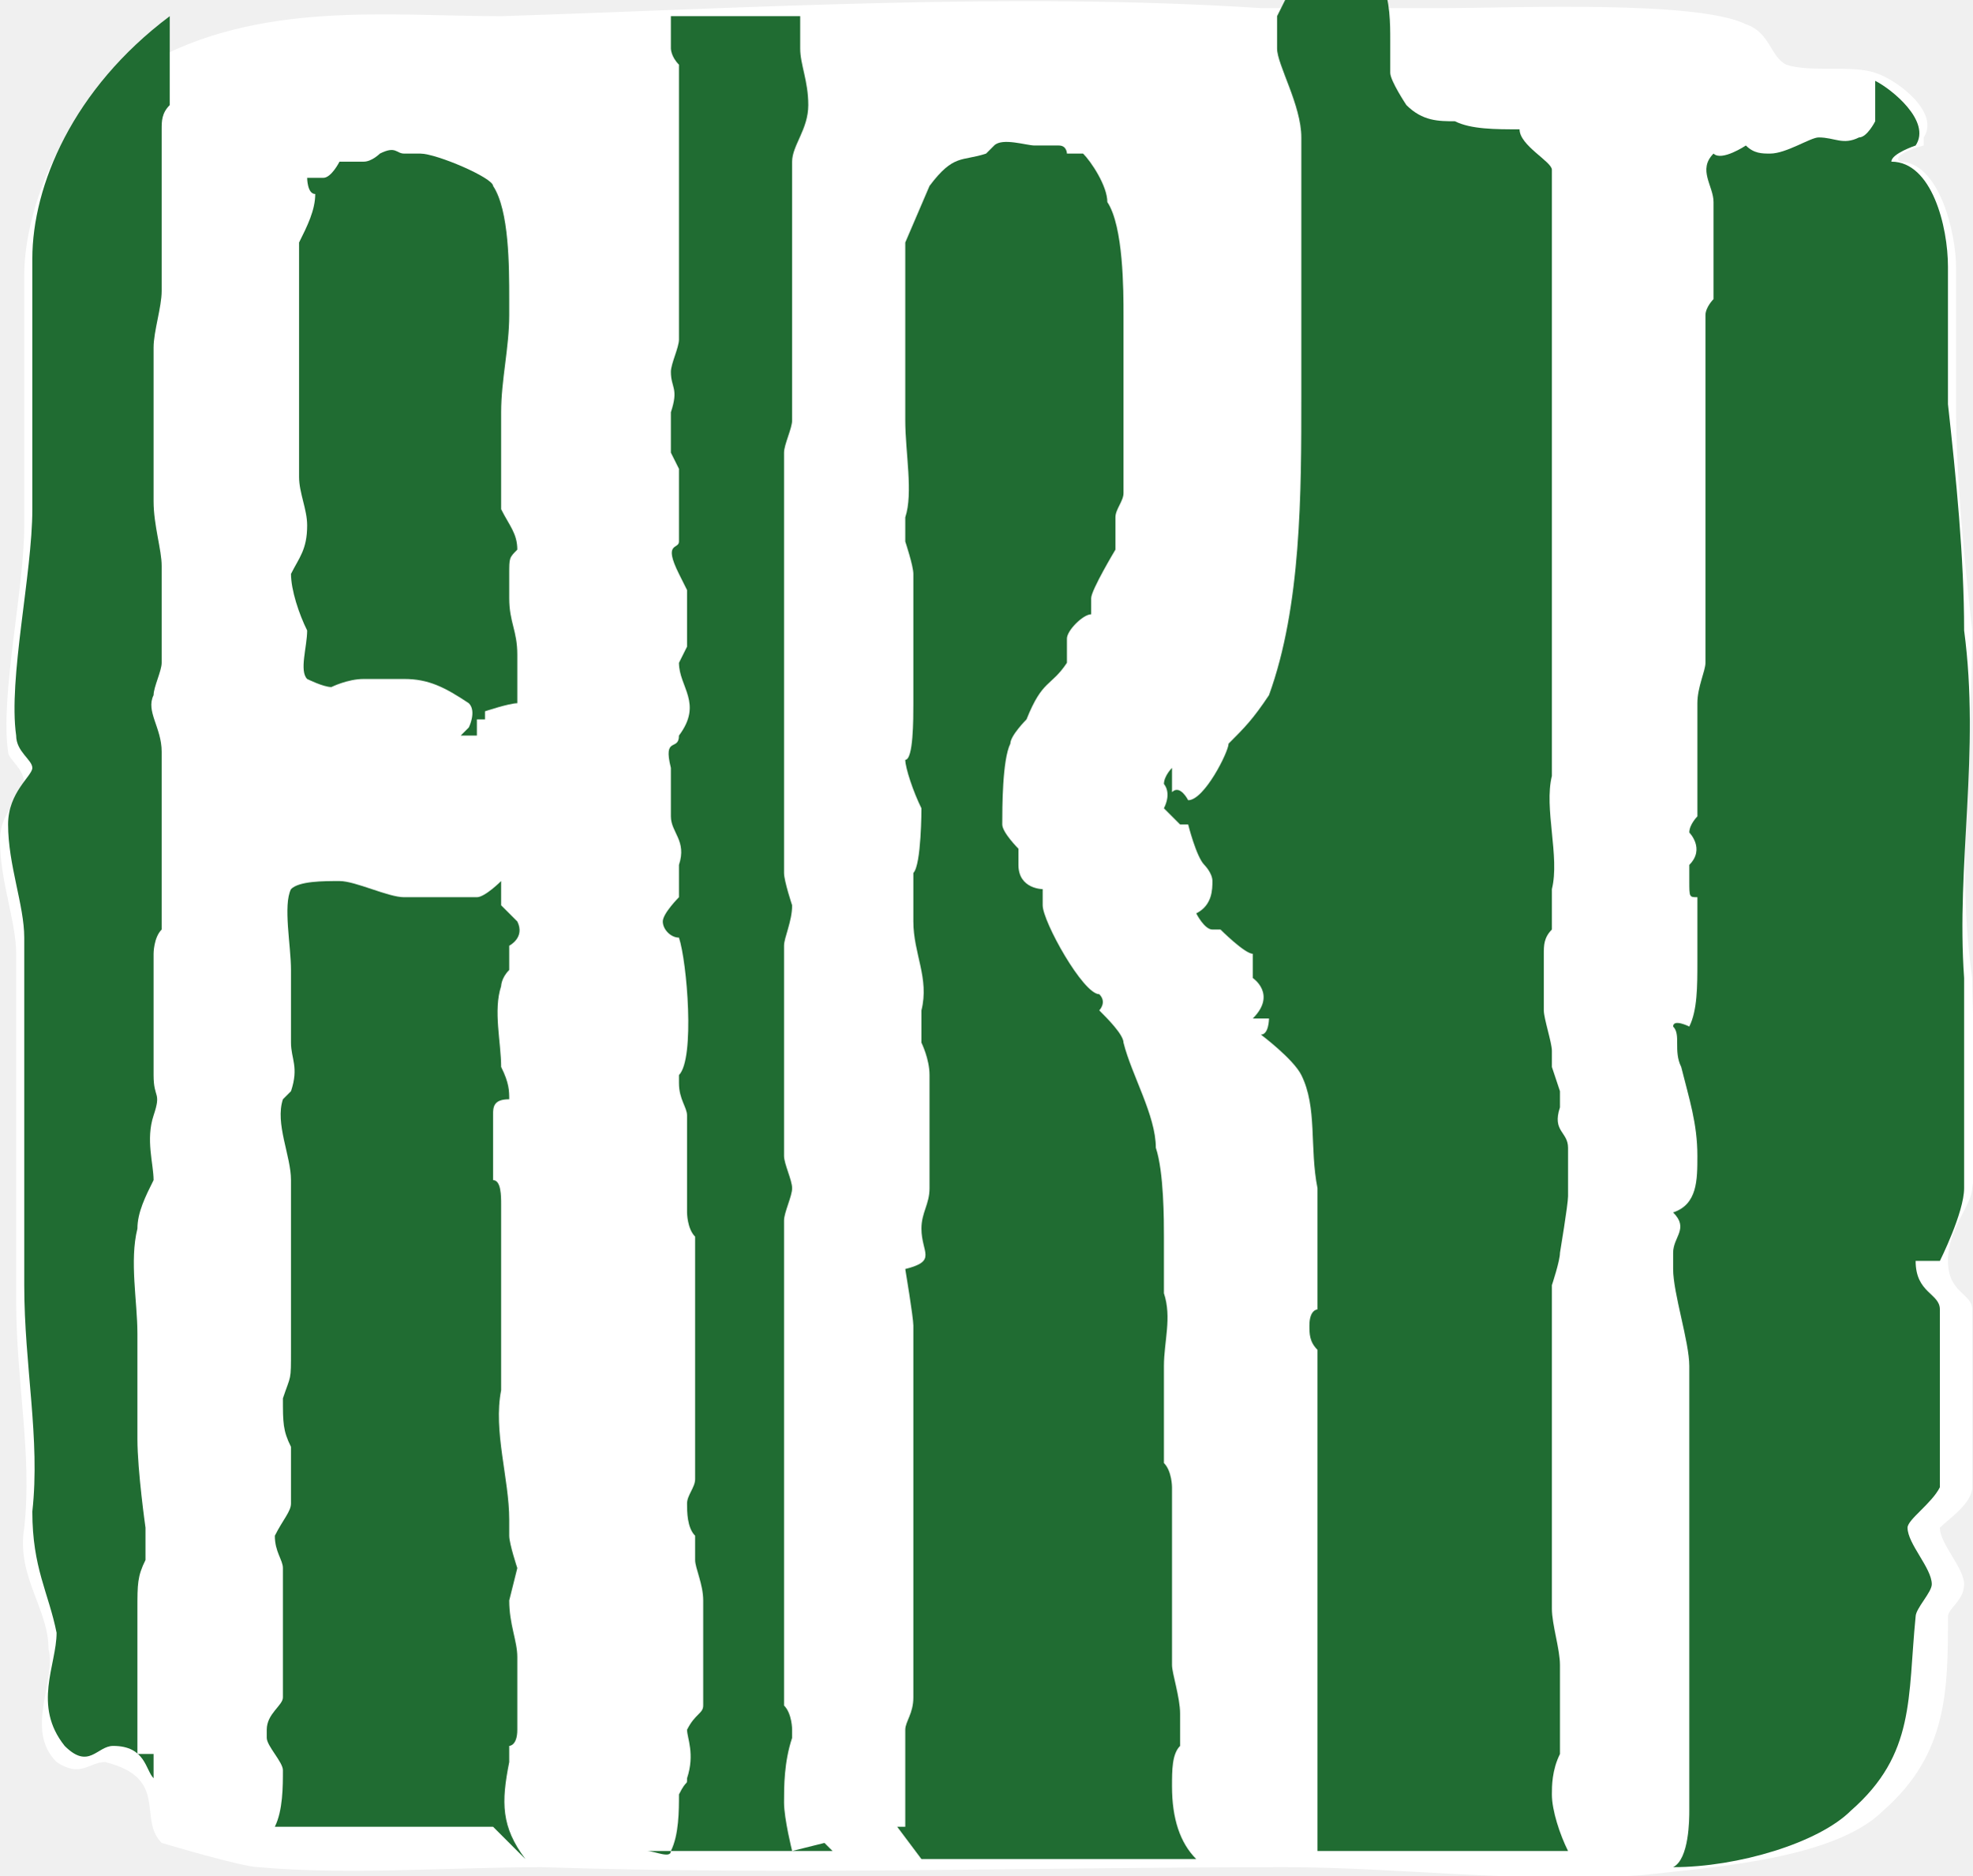
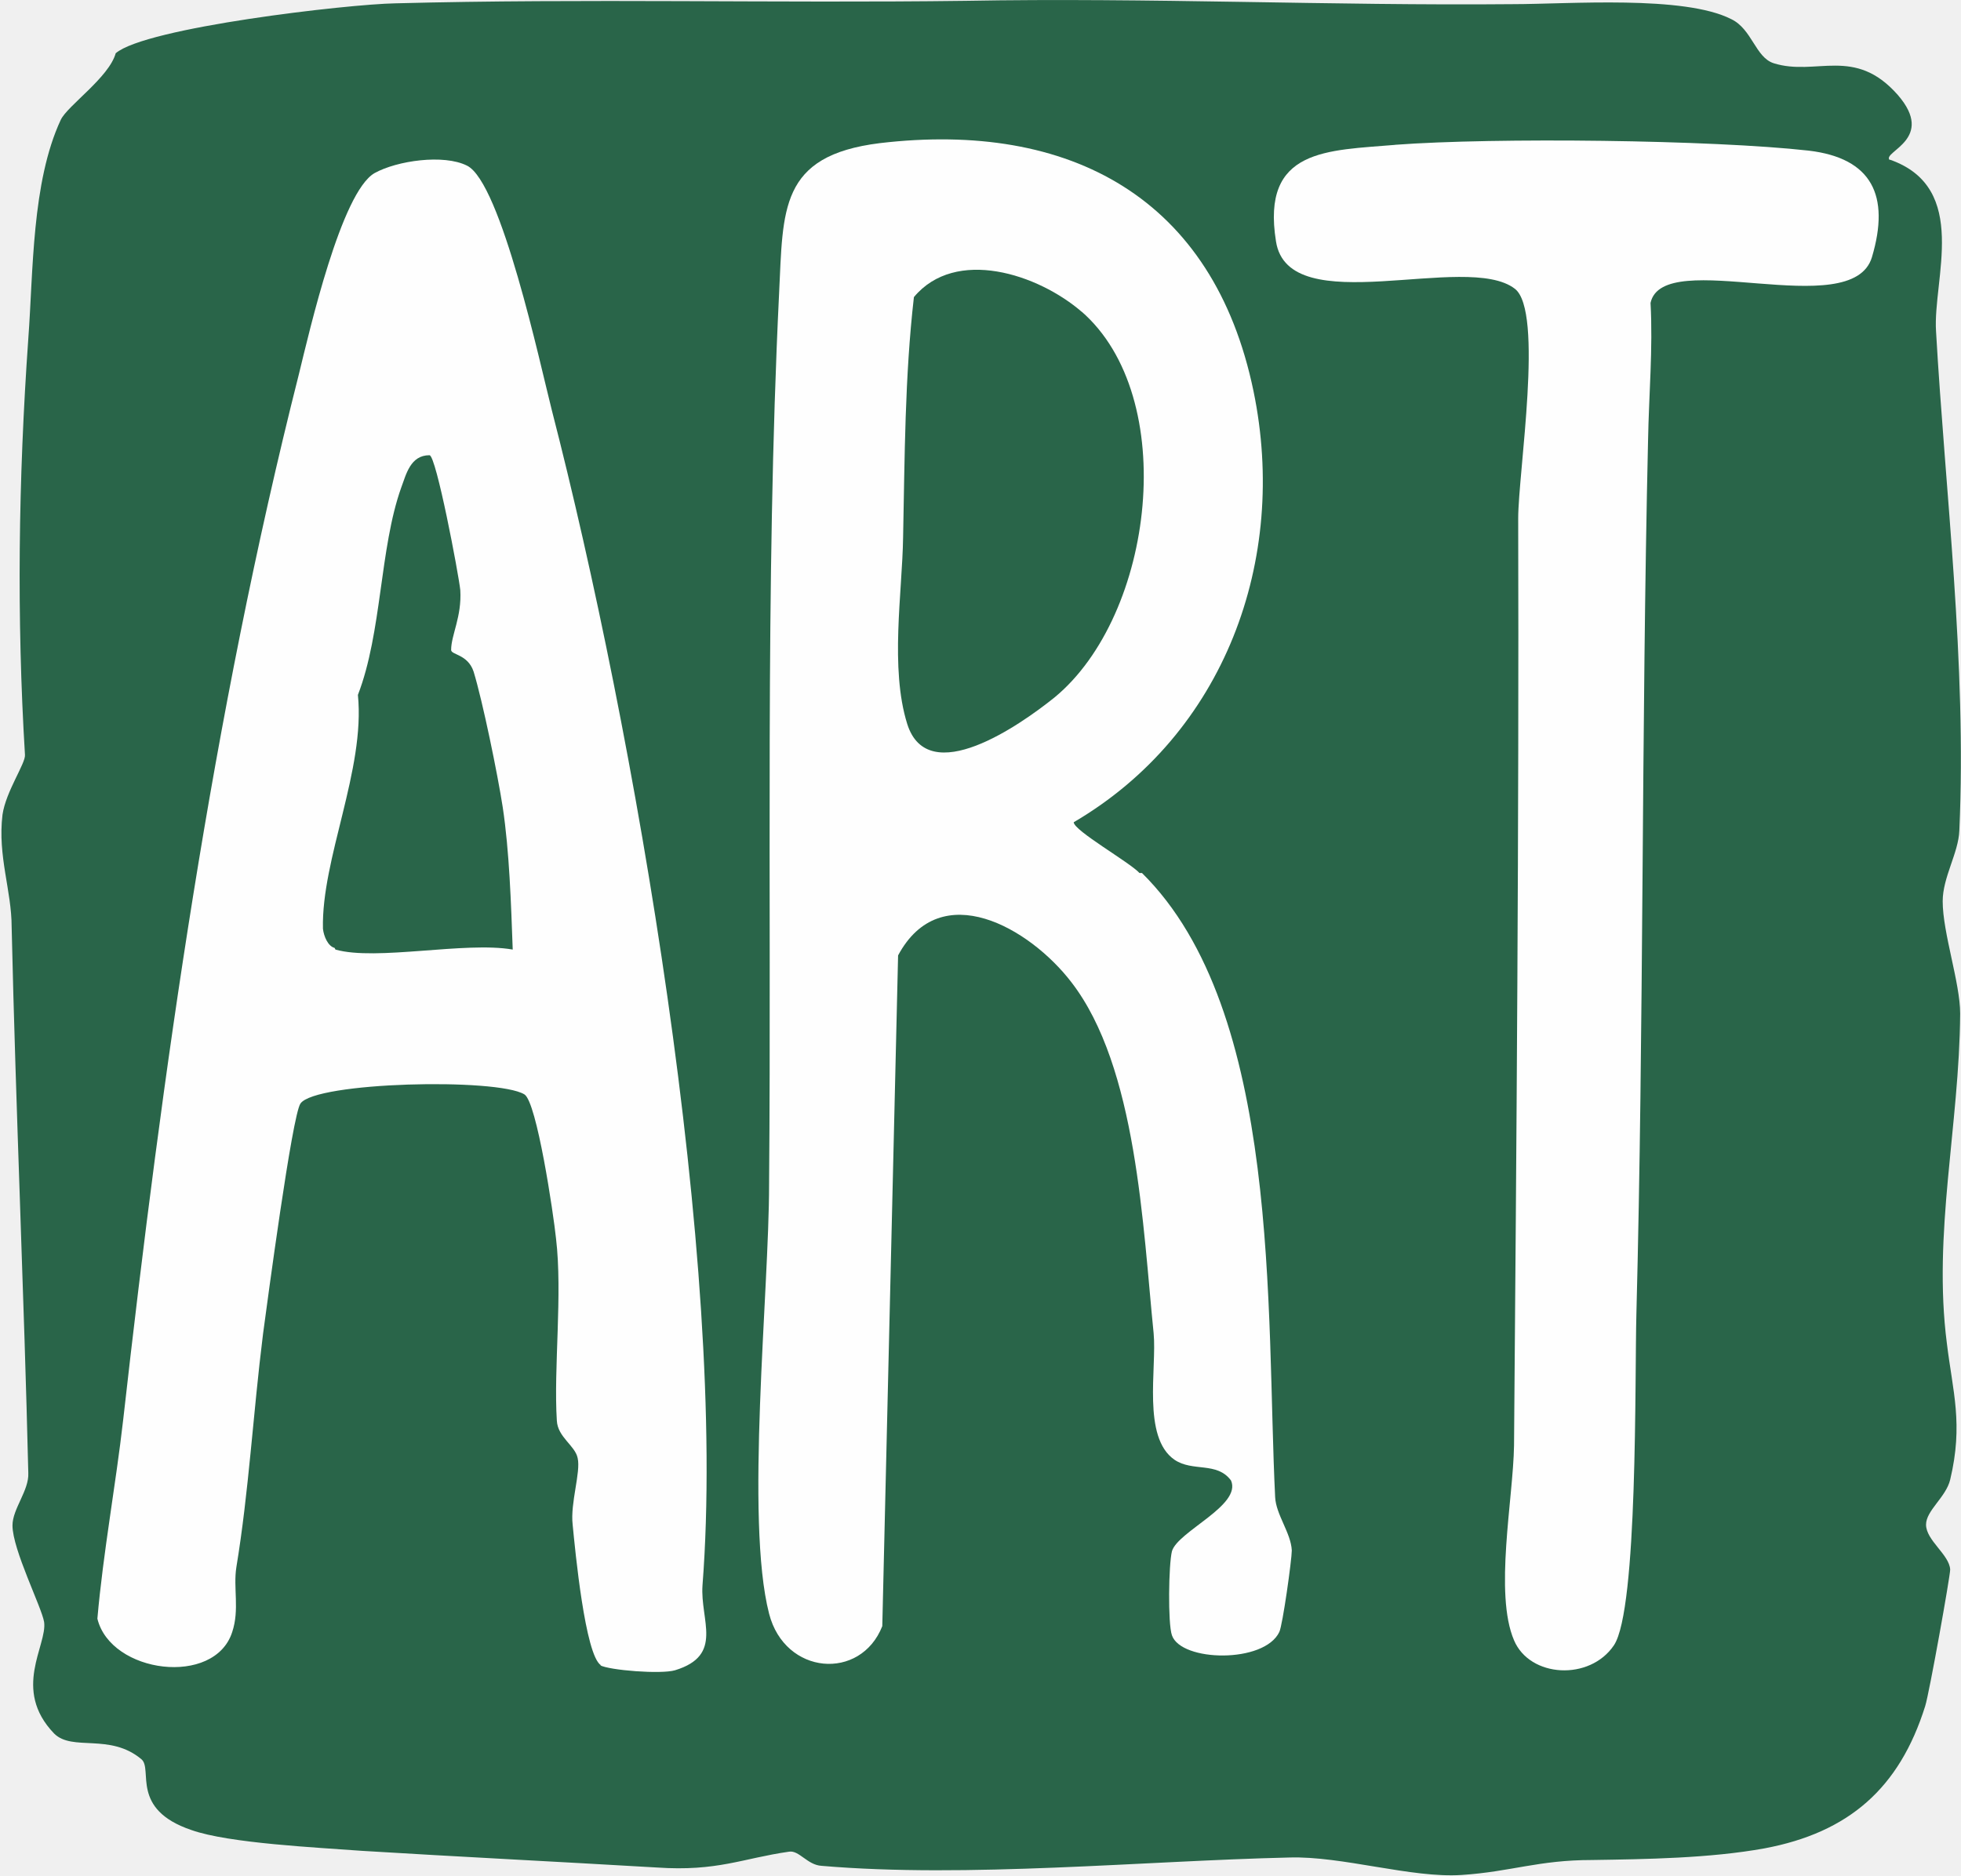
- <svg xmlns="http://www.w3.org/2000/svg" id="_图层_2" data-name="图层 2" viewBox="0 0 2.44 2.32">
+ <svg xmlns="http://www.w3.org/2000/svg" id="_图层_2" data-name="图层 2" viewBox="0 0 23.56 22.54">
  <defs>
    <style>
      .cls-1 {
-         fill: #206c32;
+         fill: #296549;
      }

      .cls-2 {
-         fill: #fff;
+         fill: #fefefe;
      }
    </style>
  </defs>
  <g id="_图层_1-2" data-name="图层 1">
    <g>
-       <path class="cls-2" d="M2.38.18s-.04.01-.03.02c.05,0,.07.09.07.13s0,.12,0,.17c0,.09.01.19.02.28,0,.15-.02.29,0,.43,0,.06.01.2,0,.26,0,.02-.03.05-.03.09s.03.04.03.06c0,.01,0,.21,0,.22,0,.02-.03.04-.04.05,0,.02.03.05.03.07,0,.02-.02.03-.02.04,0,.09,0,.17-.08.24-.06.06-.21.07-.3.08-.15.01-.3-.01-.44-.01-.31,0-.61.01-.92,0-.11,0-.24.01-.35,0-.02,0-.12-.03-.12-.03-.03-.03.01-.08-.07-.1-.02,0-.03.02-.06,0-.04-.04,0-.1-.01-.14,0-.05-.04-.09-.03-.15.01-.09-.01-.18-.01-.28,0-.14,0-.29,0-.43,0-.04-.02-.09-.02-.14,0-.04.03-.05.03-.07s-.02-.03-.02-.04c-.01-.07.02-.2.02-.28,0-.1,0-.21,0-.31,0-.09.06-.23.15-.26C.32,0,.48.02.62.02c.31-.01.63-.03.94-.01.1,0,.13,0,.23,0,.08,0,.31-.01.37.02.03.01.03.04.05.05.03.01.08,0,.11.01.03.01.08.05.06.08Z" />
-       <g>
-         <path class="cls-1" d="M.65,2.3s0,0,0,0c-.03-.04-.03-.07-.02-.12,0,0,0-.02,0-.02,0,0,.01,0,.01-.02,0,0,0-.01,0-.02,0-.02,0-.05,0-.07,0-.02-.01-.04-.01-.07,0,0,.01-.04.01-.04,0,0-.01-.03-.01-.04,0,0,0,0,0-.02,0-.05-.02-.11-.01-.16,0,0,0-.01,0-.02,0-.02,0-.03,0-.06,0-.04,0-.07,0-.11,0-.01,0-.03,0-.04,0-.01,0-.03-.01-.03,0-.02,0-.06,0-.08,0-.01,0-.02.02-.02,0-.01,0-.02-.01-.04,0-.03-.01-.07,0-.1,0,0,0-.01.01-.02,0-.01,0-.02,0-.03,0,0,.02-.01.01-.03,0,0-.01-.01-.02-.02,0,0,0-.02,0-.03,0,0-.02.02-.03.02-.02,0-.05,0-.07,0,0,0-.02,0-.02,0-.02,0-.06-.02-.08-.02-.02,0-.05,0-.06.01-.01.02,0,.07,0,.1,0,.03,0,.06,0,.09,0,.02.01.03,0,.06,0,0,0,0-.01.01-.01.03.01.07.01.1,0,0,0,.02,0,.03,0,.03,0,.04,0,.06,0,.04,0,.08,0,.12,0,.04,0,.03-.01.06,0,.03,0,.04.01.06,0,.01,0,.06,0,.07,0,.01-.01.02-.02.04,0,.02.01.03.01.04,0,.02,0,.06,0,.08s0,.06,0,.08c0,.01-.02.02-.02.04,0,0,0,0,0,.01,0,0,0,0,0,0,0,.01.02.03.02.04,0,.02,0,.05-.01.07.09,0,.18,0,.27,0Z" />
-         <path class="cls-1" d="M1.58.02s0,.03,0,.04c0,.02.03.07.03.11,0,.02,0,.04,0,.06,0,.03,0,.04,0,.06,0,.02,0,.09,0,.1,0,.04,0,.06,0,.1,0,.12,0,.26-.04.37-.02.03-.03.04-.05.06,0,.01-.03.07-.05.07,0,0-.01-.02-.02-.01v-.03s-.01.01-.01.02c0,0,.01.01,0,.03l.02.02h.01s.01.04.02.05c0,0,.01.01.01.02,0,.01,0,.03-.02.04,0,0,.01.02.02.02,0,0,.01,0,.01,0,0,0,.03.03.04.03,0,0,0,0,0,.01v.02s.03.02,0,.05h.02s0,.02-.01.02h0s.04.03.05.05c.02.04.01.09.02.14,0,.05,0,.08,0,.13,0,0,0,.01,0,.02,0,0-.01,0-.01.02,0,.01,0,.02.01.03,0,.02,0,.07,0,.08,0,0,0,.01,0,.02s0,.01,0,.02c0,.02,0,.06,0,.08,0,0,0,.02,0,.03,0,0,0,.01,0,.03,0,.01,0,.02,0,.03,0,.01,0,.07,0,.08,0,.01,0,.02,0,.03,0,.04,0,.07,0,.11,0,.03,0,.05,0,.08,0,0,0,.03,0,.03.1,0,.21,0,.31,0,0,0,0,0,0,0-.01-.02-.02-.05-.02-.07,0-.01,0-.03.01-.05,0-.02,0-.05,0-.06,0,0,0-.03,0-.05,0-.02-.01-.05-.01-.07,0,0,0-.01,0-.02,0-.01,0-.02,0-.04,0-.01,0-.03,0-.04,0-.02,0-.06,0-.08,0-.01,0-.02,0-.03,0-.01,0-.03,0-.04,0-.01,0-.02,0-.03,0-.01,0-.03,0-.05,0,0,0-.01,0-.03,0-.01,0-.03,0-.04,0,0,.01-.03.01-.04,0,0,.01-.06.01-.07,0,0,0-.02,0-.03,0,0,0-.02,0-.03,0-.02-.02-.02-.01-.05,0,0,0-.01,0-.02,0,0-.01-.03-.01-.03,0-.01,0-.02,0-.02,0-.01-.01-.04-.01-.05,0-.02,0-.05,0-.07,0-.01,0-.02.01-.03,0-.01,0-.02,0-.03,0,0,0-.01,0-.02.01-.04-.01-.1,0-.14,0-.04,0-.03,0-.06,0-.03,0-.03,0-.06,0-.03,0-.05,0-.07,0-.01,0-.02,0-.04,0-.05,0-.11,0-.17,0-.04,0-.06,0-.1,0-.03,0-.04,0-.05,0,0,0-.01,0-.02,0-.01,0-.04,0-.06,0-.02,0-.03,0-.04,0-.01,0-.02,0-.03,0-.02,0-.04,0-.05,0-.01-.04-.03-.04-.05-.03,0-.06,0-.08-.01-.02,0-.04,0-.06-.02,0,0-.02-.03-.02-.04,0,0,0-.02,0-.04,0-.02,0-.05-.01-.07-.04,0-.08,0-.14,0,0,0,.01,0,.02.02Z" />
-         <path class="cls-1" d="M.69,2.3s0,0,0,0c0,0,0,0,.01,0,0,0,0,0,0,0Z" />
-         <path class="cls-1" d="M.57.91h.02s0-.02,0-.02c0,0,0,0,.01,0,0,0,0,0,0-.01,0,0,.03-.01.04-.01,0-.01,0-.03,0-.04,0,0,0-.01,0-.02,0-.03-.01-.04-.01-.07,0,0,0,0,0-.01,0,0,0-.01,0-.02,0-.02,0-.02.01-.03,0-.02-.01-.03-.02-.05,0,0,0-.03,0-.04,0,0,0-.01,0-.03,0-.02,0-.04,0-.05,0-.04.01-.08.01-.12,0,0,0-.01,0-.02,0-.04,0-.11-.02-.14,0-.01-.07-.04-.09-.04,0,0-.02,0-.02,0-.01,0-.01-.01-.03,0,0,0-.01.01-.02.01-.01,0-.02,0-.03,0,0,0-.01.02-.02.02,0,0-.01,0-.02,0,0,0,0,.02.01.02,0,.02-.01.04-.02.06,0,.02,0,.04,0,.05,0,.01,0,.01,0,.02,0,.02,0,.03,0,.05,0,.02,0,.06,0,.08,0,.01,0,.03,0,.03,0,.01,0,.02,0,.04,0,0,0,.01,0,.02,0,.02.01.04.01.06,0,.03-.01.04-.02.06,0,.02.01.05.02.07,0,.02-.01.05,0,.06,0,0,.02.01.03.01,0,0,.02-.01.04-.01.02,0,.03,0,.04,0,0,0,0,0,.01,0,.03,0,.05.01.08.03.01.01,0,.03,0,.03Z" />
-         <path class="cls-1" d="M.17,2.17s0-.01,0-.03c0-.03,0-.05,0-.08,0-.01,0-.02,0-.04,0-.01,0-.02,0-.03,0-.03,0-.04.01-.06v-.04s-.01-.07-.01-.11c0-.02,0-.03,0-.05,0-.01,0-.02,0-.03,0-.01,0-.02,0-.03,0,0,0-.01,0-.02,0-.04-.01-.09,0-.13,0-.02.01-.04.02-.06,0-.02-.01-.05,0-.08.01-.03,0-.02,0-.05,0-.03,0-.03,0-.05,0-.03,0-.04,0-.06,0-.01,0-.03,0-.04,0,0,0-.02.01-.03,0-.02,0-.06,0-.08,0,0,0-.01,0-.03,0-.02,0-.04,0-.06,0-.02,0-.03,0-.05,0-.03-.02-.05-.01-.07,0-.01.01-.03.01-.04,0-.01,0-.02,0-.03,0-.01,0-.03,0-.04,0,0,0,0,0-.02,0-.01,0-.02,0-.03,0-.02-.01-.05-.01-.08,0-.02,0-.02,0-.04,0-.05,0-.1,0-.15,0-.02.01-.05.01-.07,0-.02,0-.05,0-.07,0-.01,0-.03,0-.04,0-.02,0-.03,0-.05,0-.01,0-.03,0-.04,0-.01,0-.02.01-.03,0-.04,0-.07,0-.11C.09.11.04.23.04.32c0,.1,0,.21,0,.31,0,.08-.03.21-.02.28,0,.02.02.03.02.04,0,.01-.03.03-.03.07,0,.05.02.1.02.14,0,.14,0,.29,0,.43,0,.1.02.19.01.28,0,.07.02.1.03.15,0,.04-.03.09.01.14.03.03.04,0,.06,0,.04,0,.04.03.05.04,0-.01,0-.02,0-.03Z" />
-         <path class="cls-1" d="M2.4,1.56s.03-.06.03-.09c0-.06,0-.2,0-.26-.01-.14.02-.28,0-.43,0-.09-.01-.19-.02-.28,0-.05,0-.12,0-.17,0-.05-.02-.13-.07-.13,0-.01.03-.02.03-.02.02-.03-.03-.07-.05-.08,0,.02,0,.05,0,.05,0,0-.01.02-.02.02-.02.01-.03,0-.05,0-.01,0-.04.02-.06.02-.01,0-.02,0-.03-.01,0,0-.03.02-.04.01-.02.02,0,.04,0,.06,0,.03,0,.05,0,.07,0,.01,0,.03,0,.05,0,0-.01.01-.01.02,0,.01,0,.03,0,.05,0,.03,0,.05,0,.08,0,.04,0,.07,0,.11,0,.03,0,.05,0,.07,0,.03,0,.04,0,.08,0,.01,0,.03,0,.04,0,.01-.01.03-.01.05,0,0,0,0,0,.02,0,.02,0,.1,0,.12,0,0-.01.01-.01.02,0,0,.02.02,0,.04,0,0,0,0,0,0,0,0,0,.02,0,.02,0,.02,0,.02.01.02,0,.01,0,.06,0,.08,0,.03,0,.06-.01.08,0,0-.02-.01-.02,0,.01.01,0,.03.01.05.01.04.02.07.02.11,0,.03,0,.06-.03.07.02.02,0,.03,0,.05,0,0,0,.01,0,.02,0,.03.02.09.02.12,0,.02,0,.02,0,.06,0,.03,0,.04,0,.07,0,.04,0,.1,0,.15,0,.03,0,.06,0,.1,0,.02,0,.04,0,.07,0,0,0,0,0,0,0,0,0,.07,0,.08,0,.01,0,.01,0,.02,0,.01,0,.06-.02.07.08,0,.18-.03.22-.07.08-.07.07-.14.08-.24,0-.01.02-.03.02-.04,0-.02-.03-.05-.03-.07,0-.01.03-.03.04-.05,0-.01,0-.21,0-.22,0-.02-.03-.02-.03-.06Z" />
-         <path class="cls-1" d="M.98,2.29s-.01-.04-.01-.06c0-.02,0-.05.01-.08,0,0,0-.01,0-.01,0,0,0-.02-.01-.03,0-.04,0-.1,0-.14,0-.08,0-.15,0-.24,0-.01,0-.02,0-.03,0-.03,0-.07,0-.1,0-.02,0-.03,0-.04,0-.02,0-.03,0-.05,0-.01.01-.03.01-.04,0-.01-.01-.03-.01-.04,0-.01,0-.03,0-.04,0,0,0-.01,0-.02,0,0,0,0,0-.02,0,0,0-.01,0-.02,0-.05,0-.11,0-.16,0-.01.01-.03.01-.05,0,0-.01-.03-.01-.04,0,0,0-.04,0-.04,0,0,0-.02,0-.03,0-.01,0-.03,0-.04,0-.06,0-.11,0-.17,0,0,0-.02,0-.03,0-.01,0-.02,0-.04,0-.02,0-.04,0-.06,0-.03,0-.08,0-.11,0-.01.01-.03.01-.04,0,0,0-.01,0-.02,0-.06,0-.12,0-.18,0-.01,0-.03,0-.04,0-.02,0-.07,0-.08,0-.02.02-.04.02-.07s-.01-.05-.01-.07c0,0,0-.02,0-.04-.05,0-.1,0-.16,0,0,0,0,.01,0,.02,0,.01,0,.02,0,.02,0,0,0,.01.01.02,0,.01,0,.04,0,.05,0,.05,0,.09,0,.14,0,.01,0,.02,0,.04,0,0,0,.02,0,.03,0,.01,0,.02,0,.04,0,.01,0,.01,0,.02,0,0,0,.01,0,.02,0,.01-.01.03-.01.04,0,.02.01.02,0,.05,0,.01,0,.01,0,.02,0,0,0,.01,0,.02,0,0,0,0,0,.01,0,0,0,0,.01.02,0,.03,0,.03,0,.05,0,.01,0,.03,0,.04,0,.01-.02,0,0,.04,0,0,0,0,.01.02,0,.02,0,.05,0,.07,0,0,0,0-.01.02,0,.03.03.05,0,.09,0,.02-.02,0-.01.04,0,0,0,0,0,.02,0,.01,0,.03,0,.04,0,.02.02.03.01.06,0,0,0,.04,0,.04,0,0-.02.02-.02.03,0,.01.01.02.02.02.01.03.02.15,0,.17,0,0,0,0,0,.01,0,.02.01.03.01.04,0,.03,0,.07,0,.1,0,0,0,0,0,.02,0,0,0,.02.01.03,0,.02,0,.03,0,.04,0,0,0,.02,0,.03,0,.02,0,.05,0,.07,0,.01,0,.02,0,.03,0,0,0,.02,0,.02,0,.02,0,.05,0,.08,0,0,0,.02,0,.03,0,.01-.01.02-.01.03,0,.01,0,.03.01.04,0,.01,0,.02,0,.03,0,.01.01.03.01.05,0,.01,0,.03,0,.03,0,.02,0,.05,0,.08,0,0,0,.01,0,.02,0,.01-.01.01-.02.03,0,.01.01.03,0,.06,0,.01,0,0-.01.02,0,.02,0,.05-.01.07,0,.01-.02,0-.03,0,0,0-.03,0-.03,0,0,0,0,0,0,0,.09,0,.17,0,.26,0,0,0,0,0-.01-.01Z" />
-         <path class="cls-1" d="M1.14,2.3c.11,0,.22,0,.34,0-.02-.02-.03-.05-.03-.09,0-.02,0-.04.01-.05,0,0,0-.01,0-.02,0,0,0-.01,0-.02,0-.02-.01-.05-.01-.06,0,0,0-.04,0-.04,0,0,0,0,0-.01,0-.01,0-.03,0-.04,0-.04,0-.09,0-.13,0,0,0-.02-.01-.03,0-.04,0-.08,0-.12,0-.03.01-.06,0-.09,0,0,0-.02,0-.03,0-.01,0-.02,0-.04,0-.02,0-.08-.01-.11,0-.04-.03-.09-.04-.13,0-.01-.02-.03-.03-.04,0,0,.01-.01,0-.02-.02,0-.07-.09-.07-.11,0,0,0-.02,0-.02,0,0-.03,0-.03-.03,0,0,0-.01,0-.02,0,0-.02-.02-.02-.03,0-.02,0-.08.01-.1,0-.01.02-.03.02-.03.02-.05.03-.04.05-.07,0,0,0-.02,0-.03,0-.01.02-.03.03-.03,0,0,0-.01,0-.02,0-.01.03-.06.03-.06,0-.01,0-.02,0-.04,0-.01.01-.02.01-.03,0,0,0-.02,0-.03,0-.01,0-.03,0-.04,0,0,0-.01,0-.02,0-.01,0-.03,0-.05,0-.01,0-.02,0-.03,0-.02,0-.03,0-.05,0-.03,0-.11-.02-.14,0-.02-.02-.05-.03-.06,0,0-.01,0-.02,0,0,0,0-.01-.01-.01-.01,0-.02,0-.03,0-.01,0-.04-.01-.05,0,0,0,0,0-.01.01-.03.01-.04,0-.07.04,0,0-.03.07-.03.07,0,.02,0,.03,0,.05,0,.03,0,.03,0,.06,0,.02,0,.03,0,.05,0,.02,0,.03,0,.06,0,.04.01.09,0,.12,0,.01,0,.03,0,.03,0,0,.01.03.01.04,0,.01,0,.02,0,.03,0,.03,0,.05,0,.07,0,.02,0,.04,0,.06,0,.02,0,.07-.01.07,0,.01.01.04.02.06,0,0,0,.07-.01.08,0,0,0,0,0,0,0,.02,0,.04,0,.06,0,.04.02.07.01.11,0,.01,0,.03,0,.04,0,0,.01.02.01.04,0,.02,0,.03,0,.04,0,.02,0,.03,0,.05,0,.02,0,.03,0,.05,0,.02-.01.03-.01.05,0,.03.02.04-.02.05,0,0,0,0,0,0,0,0,.01.06.01.07,0,.04,0,.09,0,.13,0,.01,0,.08,0,.09,0,0,0,0,0,0,0,0,0,.02,0,.03,0,.02,0,.05,0,.08,0,.04,0,.09,0,.13,0,.02-.01.03-.01.04,0,.01,0,.03,0,.04,0,.01,0,.02,0,.03,0,.02,0,.04,0,.05,0,0,.01,0,.01,0,0,0-.01,0-.02,0,0,0,0,0,0,0Z" />
-       </g>
+       <path class="cls-1" d="M22.71,1.92c.96.34.51,1.44.55,2.06.11,1.93.37,3.99.28,6-.01.27-.2.56-.2.85,0,.38.21.98.21,1.35-.01,1.35-.33,2.64-.16,3.96.07.58.2.97.04,1.64-.05.21-.29.37-.29.54,0,.19.28.36.29.54,0,.08-.25,1.48-.3,1.64-.31.99-.92,1.52-1.93,1.71-.66.12-1.43.13-2.07.14-.65,0-.97.14-1.57.18s-1.44-.23-2.07-.21c-1.74.04-3.88.25-5.62.1-.17-.01-.27-.19-.39-.17-.56.08-.86.24-1.59.19-1.19-.07-2.4-.13-3.54-.2-.53-.04-1.6-.09-2.05-.25-.74-.25-.46-.73-.6-.85-.38-.32-.83-.09-1.05-.31-.51-.53-.08-1.06-.12-1.34-.03-.18-.38-.87-.38-1.16,0-.2.2-.42.19-.63-.05-2.12-.15-4.36-.2-6.56,0-.44-.17-.85-.11-1.35.04-.28.28-.62.27-.72-.1-1.64-.08-3.3.04-5,.06-.8.04-1.88.39-2.63.08-.17.58-.51.66-.8C1.75.33,4.18.05,4.75.04c2.28-.06,4.57,0,6.85-.03,2.19-.04,4.41.06,6.57.04.68,0,2.06-.11,2.63.18.25.12.29.46.51.53.51.16.97-.21,1.49.38.46.53-.18.68-.1.78Z" />
+       <path class="cls-2" d="M7.22,20.01c-.19-.12-.31-1.38-.34-1.69-.03-.26.1-.63.06-.8-.03-.15-.24-.25-.25-.45-.04-.63.07-1.52-.01-2.19-.03-.29-.23-1.64-.38-1.73-.33-.2-2.51-.15-2.69.11-.1.14-.4,2.4-.45,2.77-.12.96-.17,1.89-.32,2.8-.04.25.04.51-.05.78-.21.66-1.46.5-1.62-.16.07-.8.22-1.6.31-2.39.47-4.17,1.07-8.45,2.11-12.56.13-.53.51-2.19.91-2.42.27-.15.83-.23,1.11-.09.41.2.88,2.39,1.02,2.94.99,3.84,2.11,10.25,1.81,14.12-.03.42.26.84-.33,1.02-.17.05-.79,0-.9-.06Z" />
+       <path class="cls-2" d="M13.72,10.49c1.68,1.66,1.49,5.29,1.6,7.5.01.21.19.43.2.64,0,.11-.11.9-.15.98-.18.38-1.18.36-1.29.04-.05-.14-.04-.85,0-1.01.07-.24.84-.55.71-.85-.17-.23-.46-.1-.68-.25-.39-.27-.21-1.1-.25-1.52-.13-1.28-.2-3.2-.99-4.22-.5-.65-1.57-1.27-2.08-.32l-.19,8.06c-.26.66-1.17.59-1.36-.15-.29-1.13,0-3.86,0-5.16.03-3.51-.05-7.2.12-10.7.05-1.01,0-1.66,1.21-1.81,2.29-.27,4.01.66,4.49,2.98.42,2.03-.35,4.12-2.16,5.18,0,.1.67.48.79.61Z" />
+       <path class="cls-2" d="M16.76,1.74c1.2-.09,3.81-.06,4.97.07.76.09.98.54.76,1.28-.24.8-2.51-.14-2.66.55.03.55-.02,1.1-.03,1.66-.08,3.47-.05,7.04-.14,10.49-.02.74.02,3.55-.27,3.98s-1.01.39-1.2-.06c-.24-.56-.01-1.7,0-2.34.03-3.69.06-7.44.05-11.14,0-.55.31-2.49-.04-2.76-.58-.45-2.72.4-2.87-.57-.18-1.12.62-1.09,1.44-1.16Z" />
+       <path class="cls-1" d="M4.02,11.39c-.08-.02-.13-.14-.14-.23-.02-.84.51-1.91.42-2.81.29-.75.26-1.76.52-2.49.06-.16.11-.39.34-.39.08,0,.35,1.43.37,1.62.02.32-.11.54-.11.72,0,.06.2.05.27.26.11.36.29,1.24.35,1.63.08.53.1,1.16.12,1.71-.57-.1-1.64.14-2.13,0Z" />
+       <path class="cls-1" d="M12.99,3.74c1.19,1.03.88,3.65-.32,4.64-.41.33-1.52,1.11-1.77.32-.21-.67-.06-1.58-.05-2.24.02-.97.02-1.93.13-2.89.5-.6,1.49-.28,2.02.18Z" />
    </g>
  </g>
</svg>
